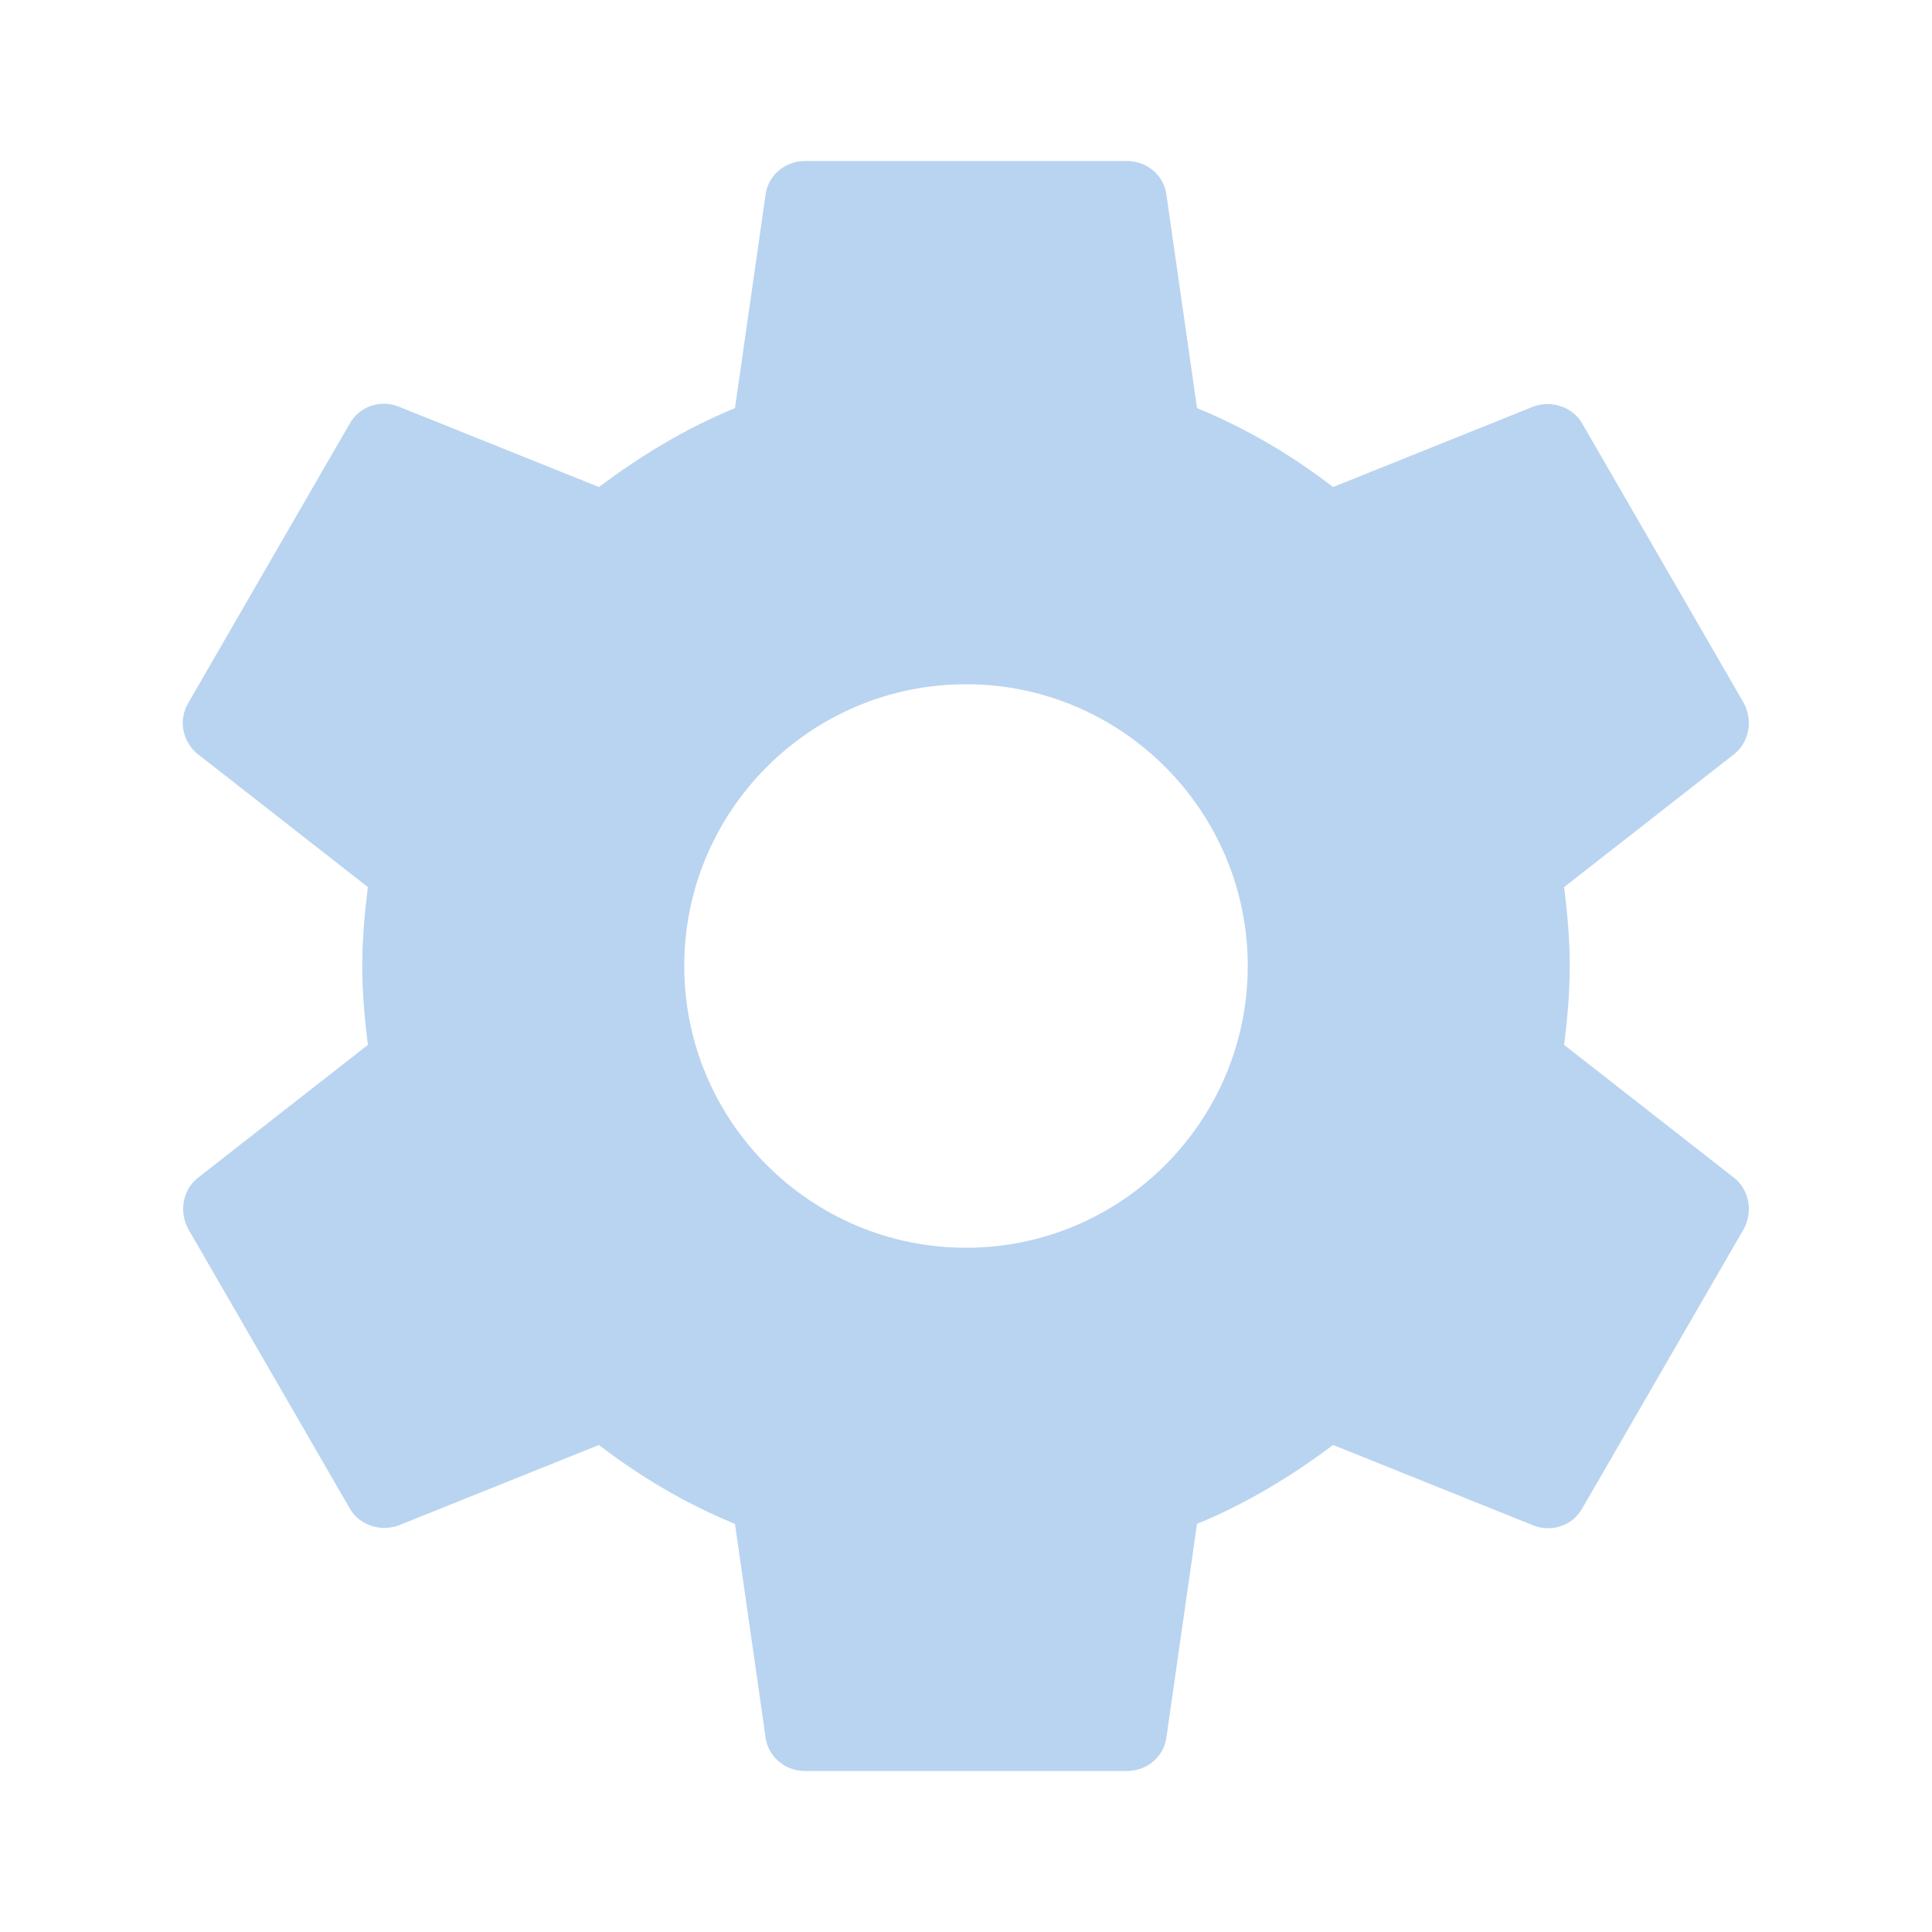
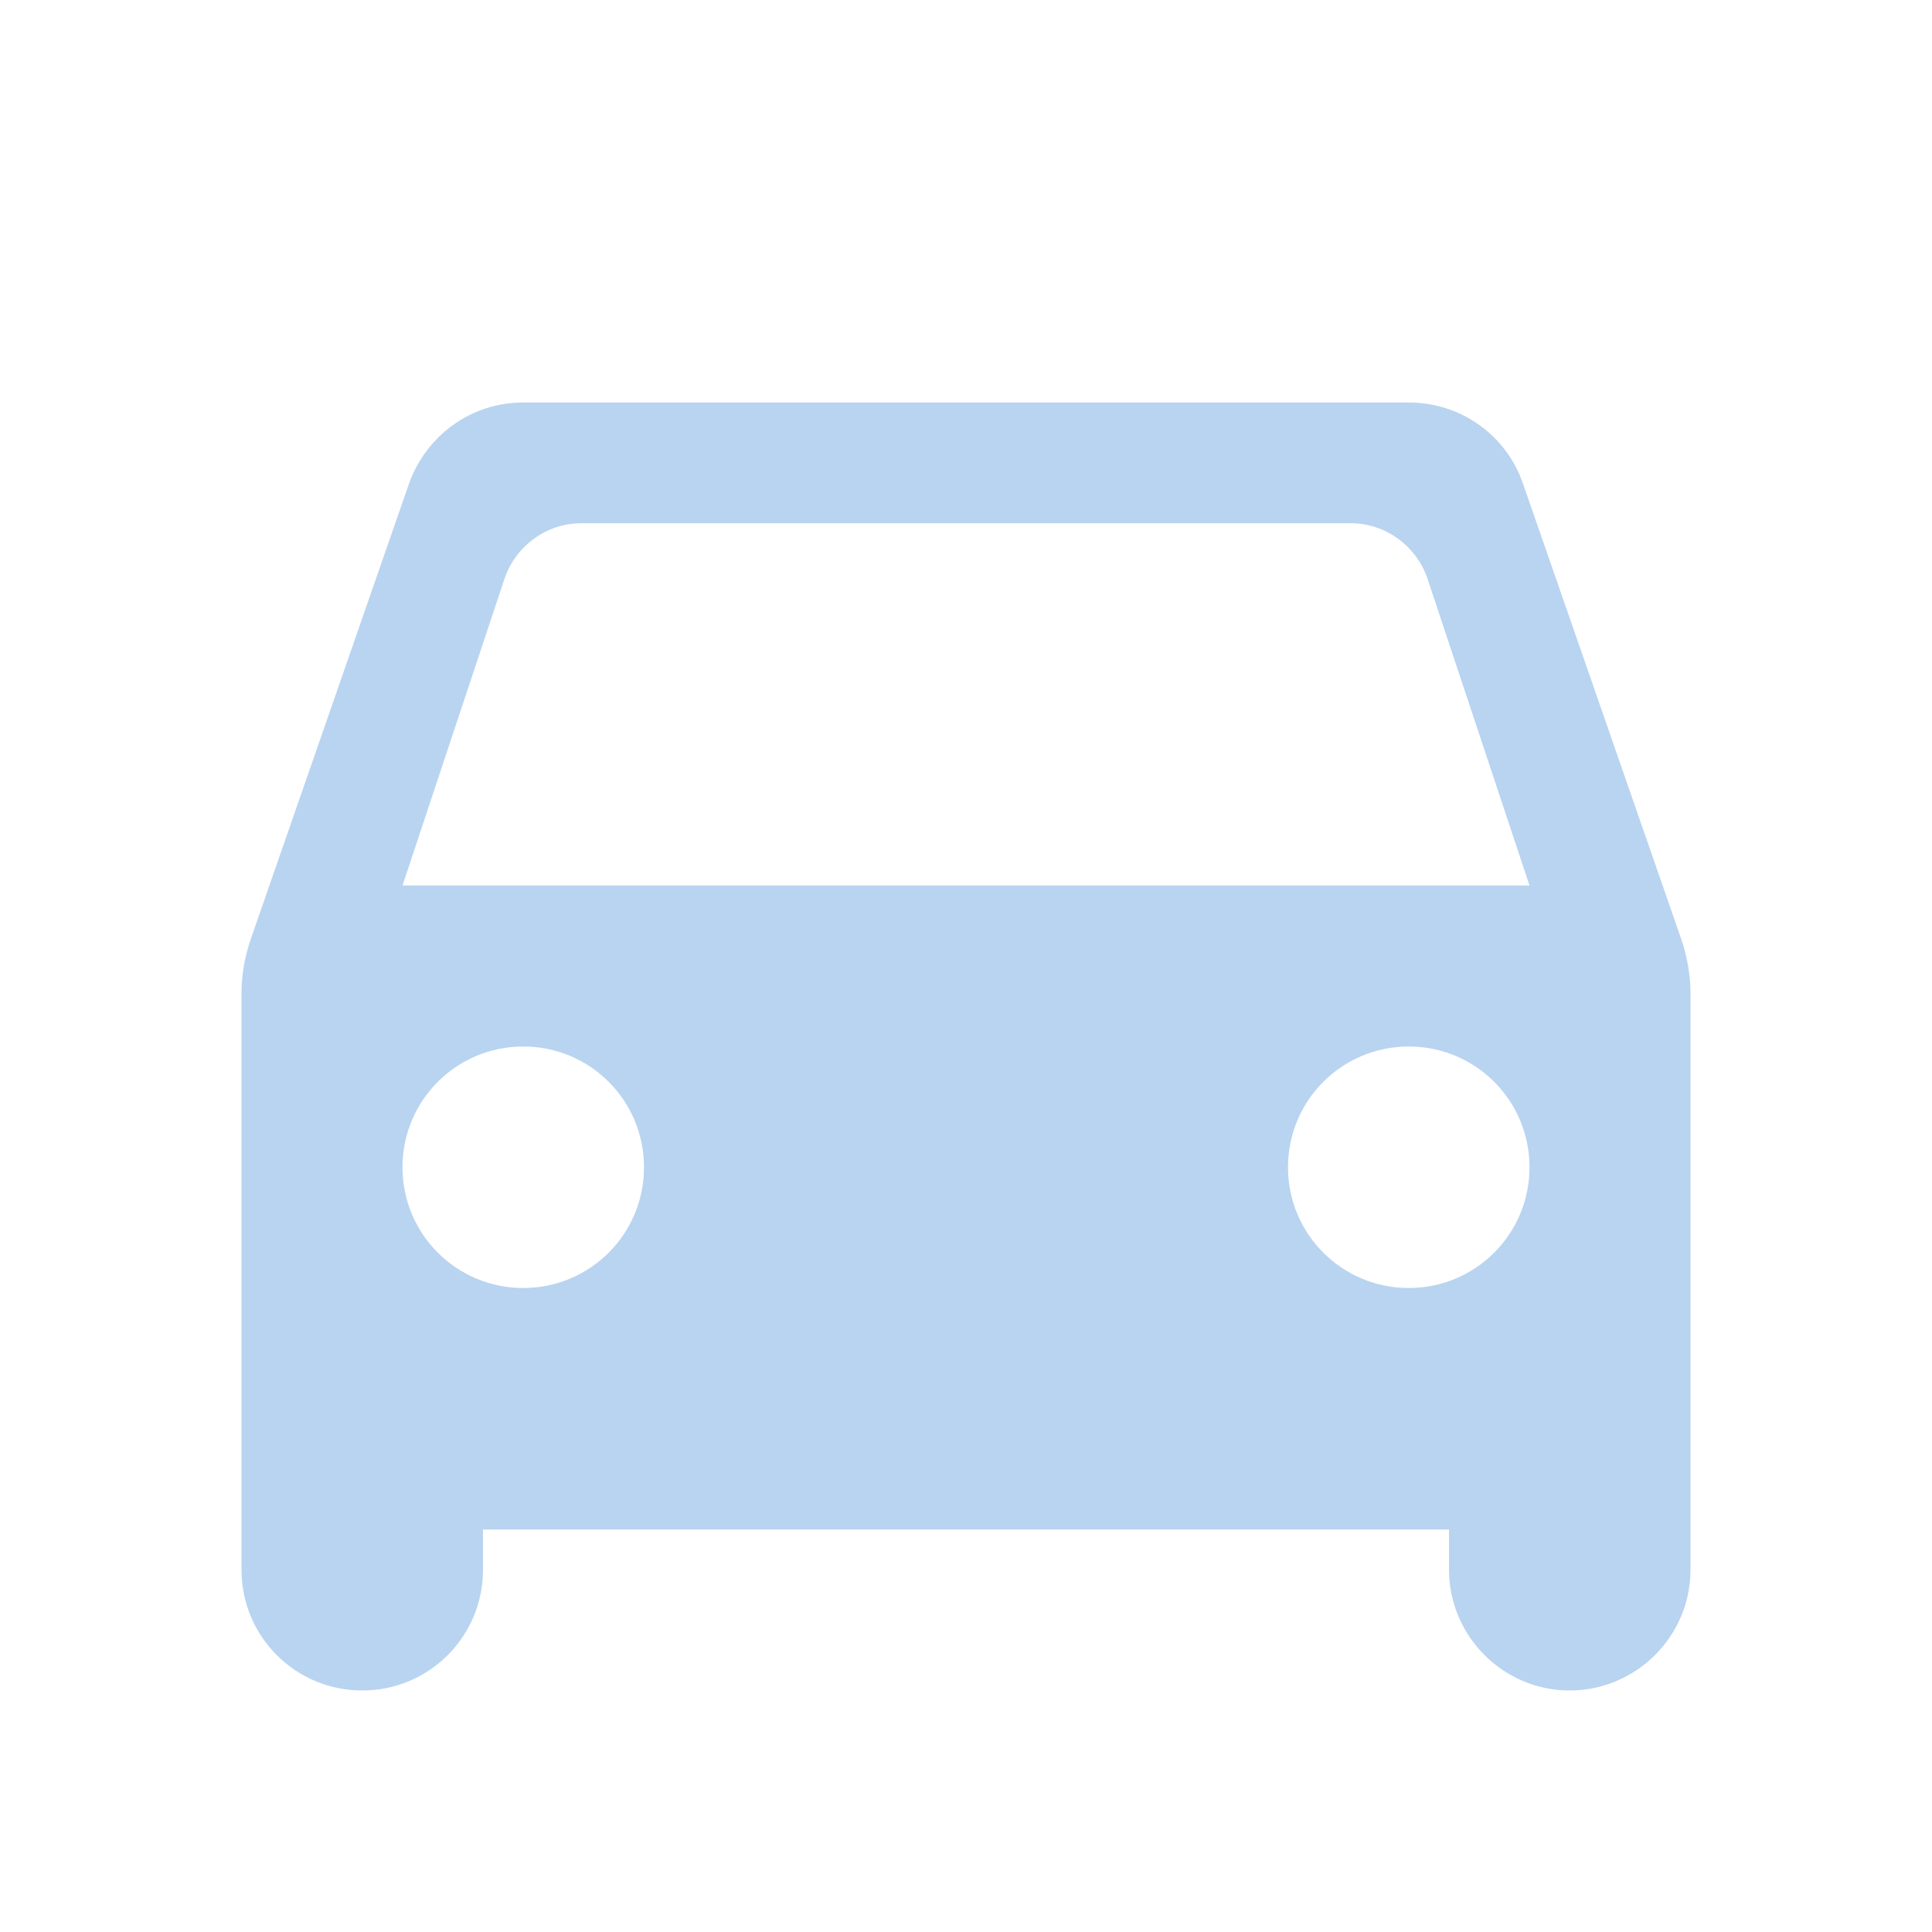
<svg xmlns="http://www.w3.org/2000/svg" height="24" viewBox="0 0 24 24" width="24">
-   <path fill="#B9D4F0" d="M19.43 12.98c.04-.32.07-.64.07-.98s-.03-.66-.07-.98l2.11-1.65c.19-.15.24-.42.12-.64l-2-3.46c-.12-.22-.39-.3-.61-.22l-2.49 1c-.52-.4-1.08-.73-1.69-.98l-.38-2.65C14.46 2.18 14.25 2 14 2h-4c-.25 0-.46.18-.49.42l-.38 2.65c-.61.25-1.17.59-1.69.98l-2.49-1c-.23-.09-.49 0-.61.22l-2 3.46c-.13.22-.07.49.12.64l2.11 1.65c-.04.32-.07.65-.07.98s.03.66.07.98l-2.11 1.65c-.19.15-.24.42-.12.64l2 3.46c.12.22.39.3.61.22l2.49-1c.52.4 1.08.73 1.69.98l.38 2.65c.03.24.24.42.49.42h4c.25 0 .46-.18.49-.42l.38-2.65c.61-.25 1.17-.59 1.69-.98l2.49 1c.23.09.49 0 .61-.22l2-3.46c.12-.22.07-.49-.12-.64l-2.11-1.65zM12 15.5c-1.93 0-3.5-1.57-3.5-3.5s1.57-3.5 3.5-3.5 3.5 1.57 3.5 3.5-1.57 3.5-3.5 3.5z" />
+   <path fill="#B9D4F0" d="M18.92 6.01C18.72 5.42 18.16 5 17.5 5h-11c-.66 0-1.21.42-1.42 1.01l-1.97 5.67c-.07.21-.11.43-.11.66v7.16c0 .83.67 1.5 1.5 1.5S6 20.33 6 19.5V19h12v.5c0 .82.67 1.5 1.5 1.5.82 0 1.5-.67 1.5-1.5v-7.16c0-.22-.04-.45-.11-.66l-1.97-5.67zM6.5 16c-.83 0-1.5-.67-1.5-1.5S5.67 13 6.5 13s1.5.67 1.5 1.5S7.33 16 6.5 16zm11 0c-.83 0-1.5-.67-1.5-1.5s.67-1.5 1.5-1.5 1.5.67 1.5 1.5-.67 1.5-1.5 1.5zM5 11l1.27-3.82c.14-.4.52-.68.95-.68h9.56c.43 0 .81.28.95.68L19 11H5z" />
</svg>
